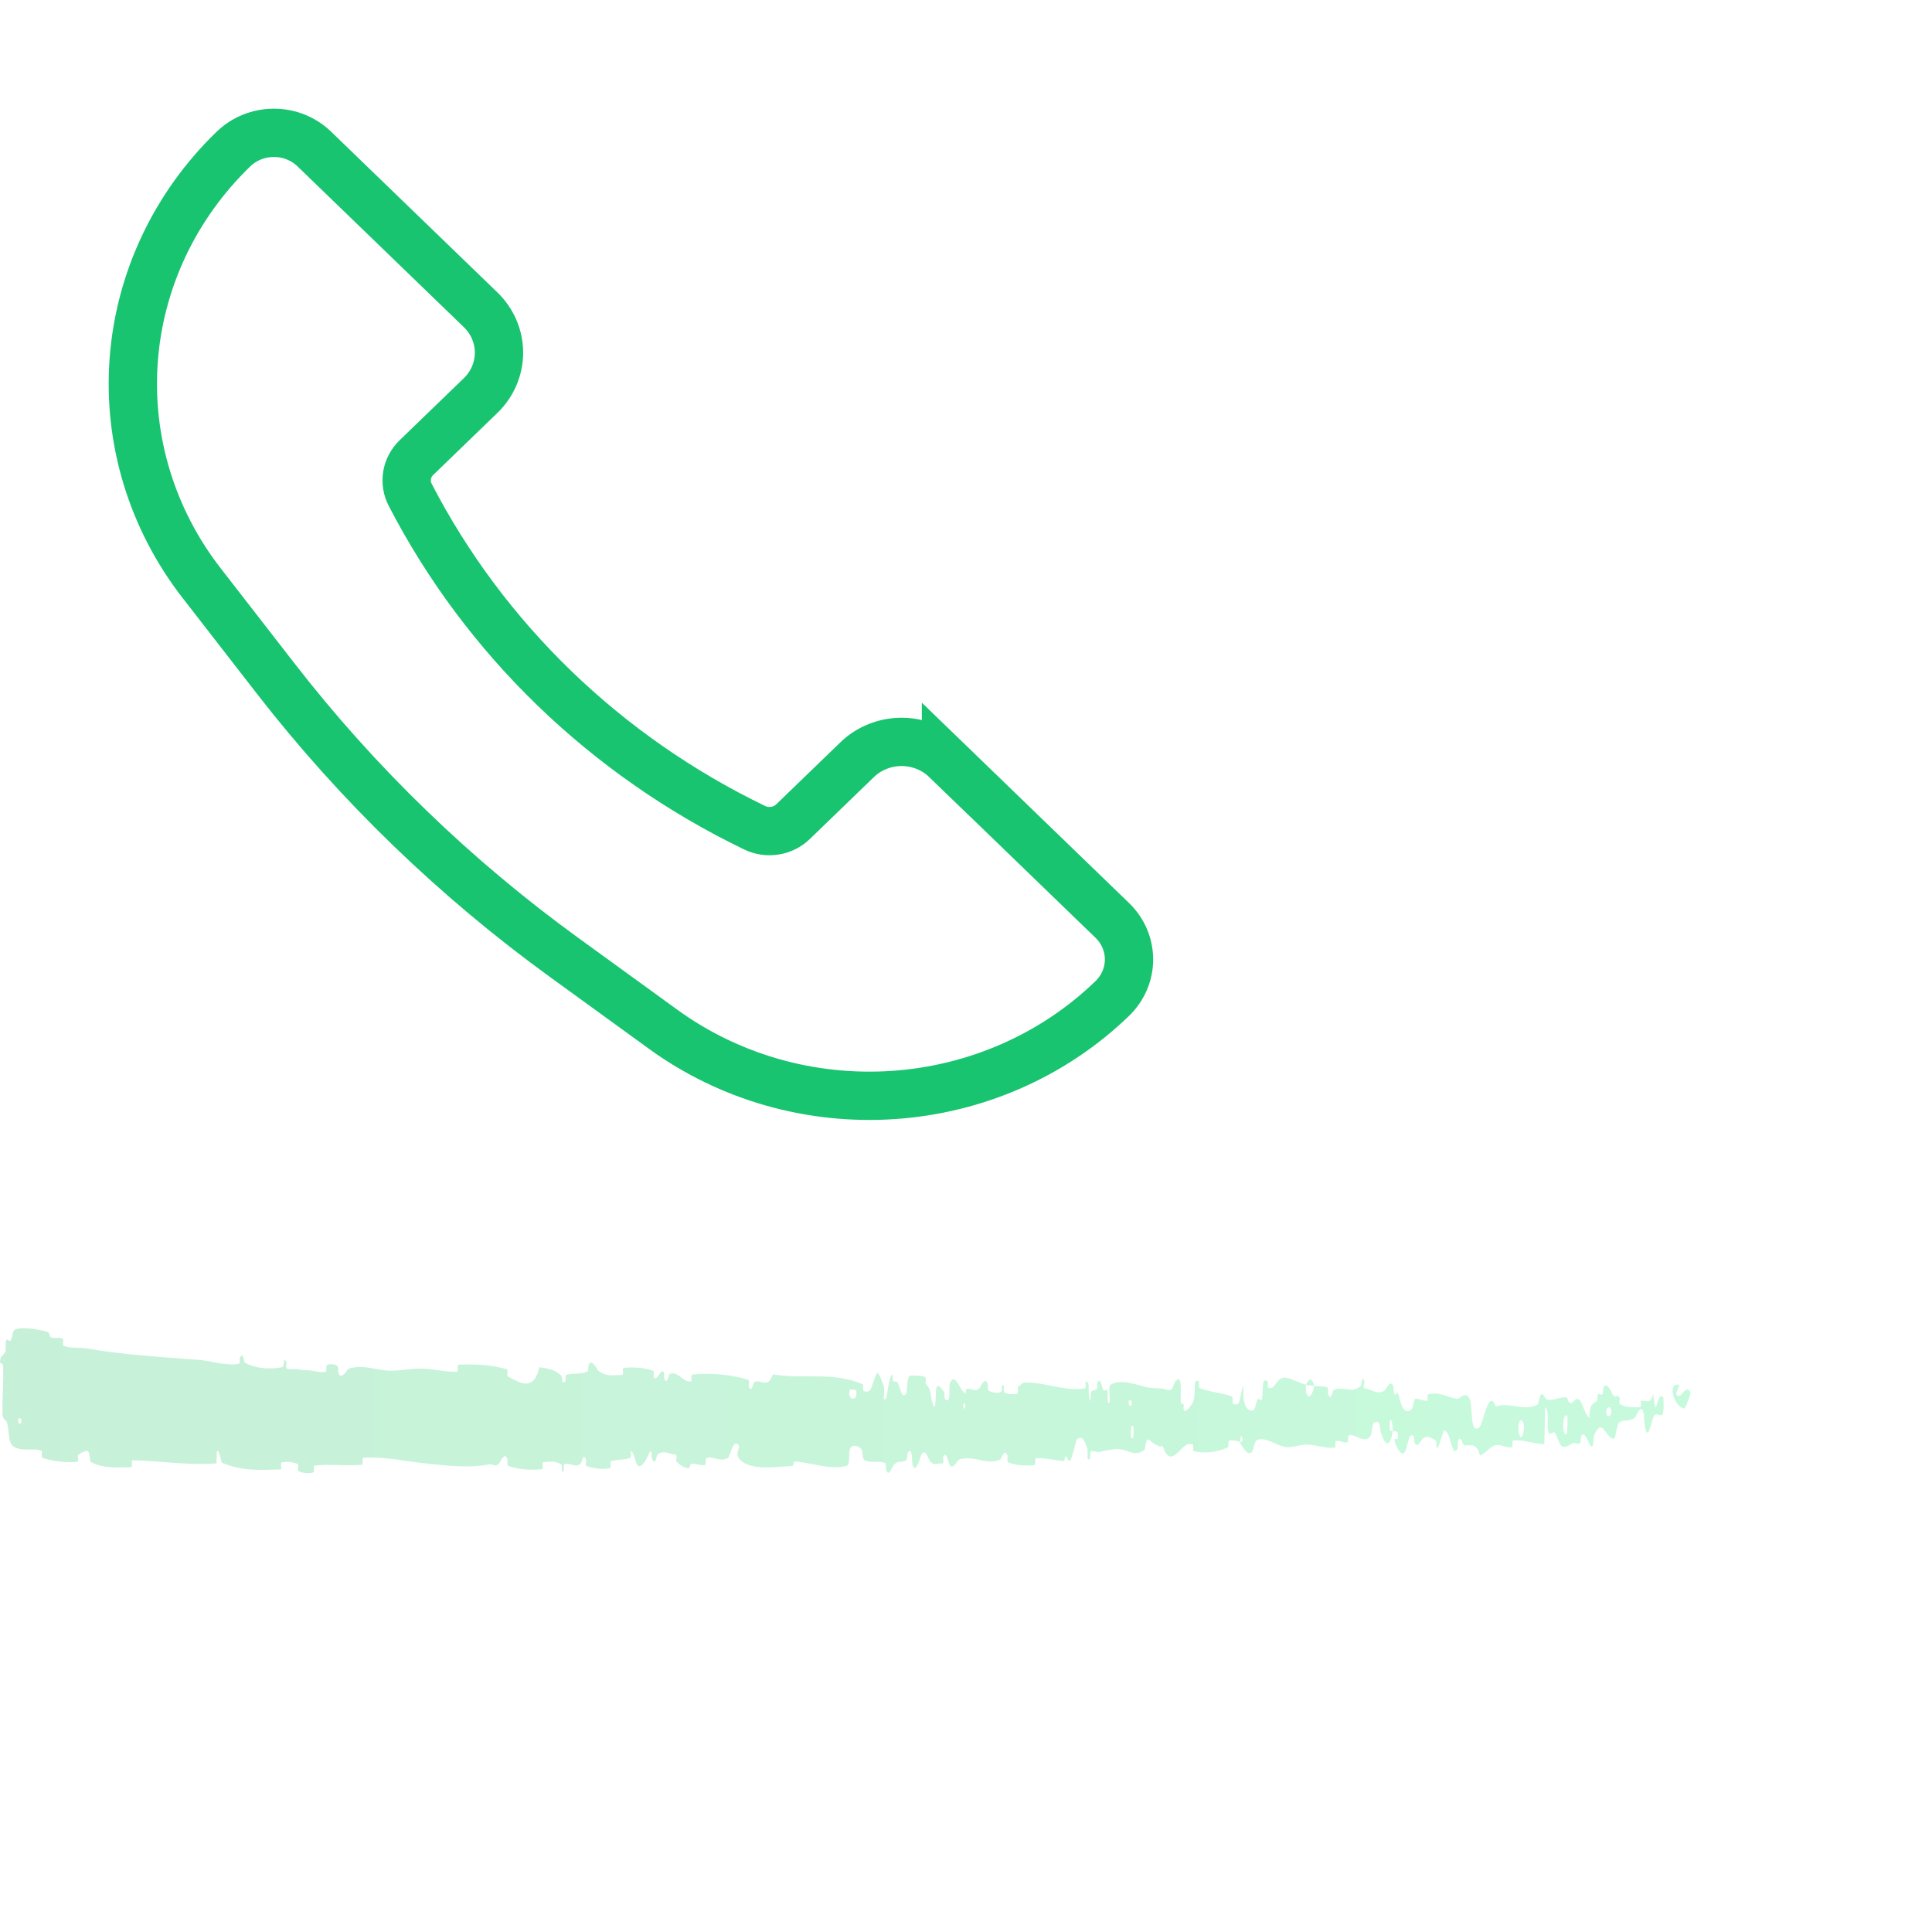
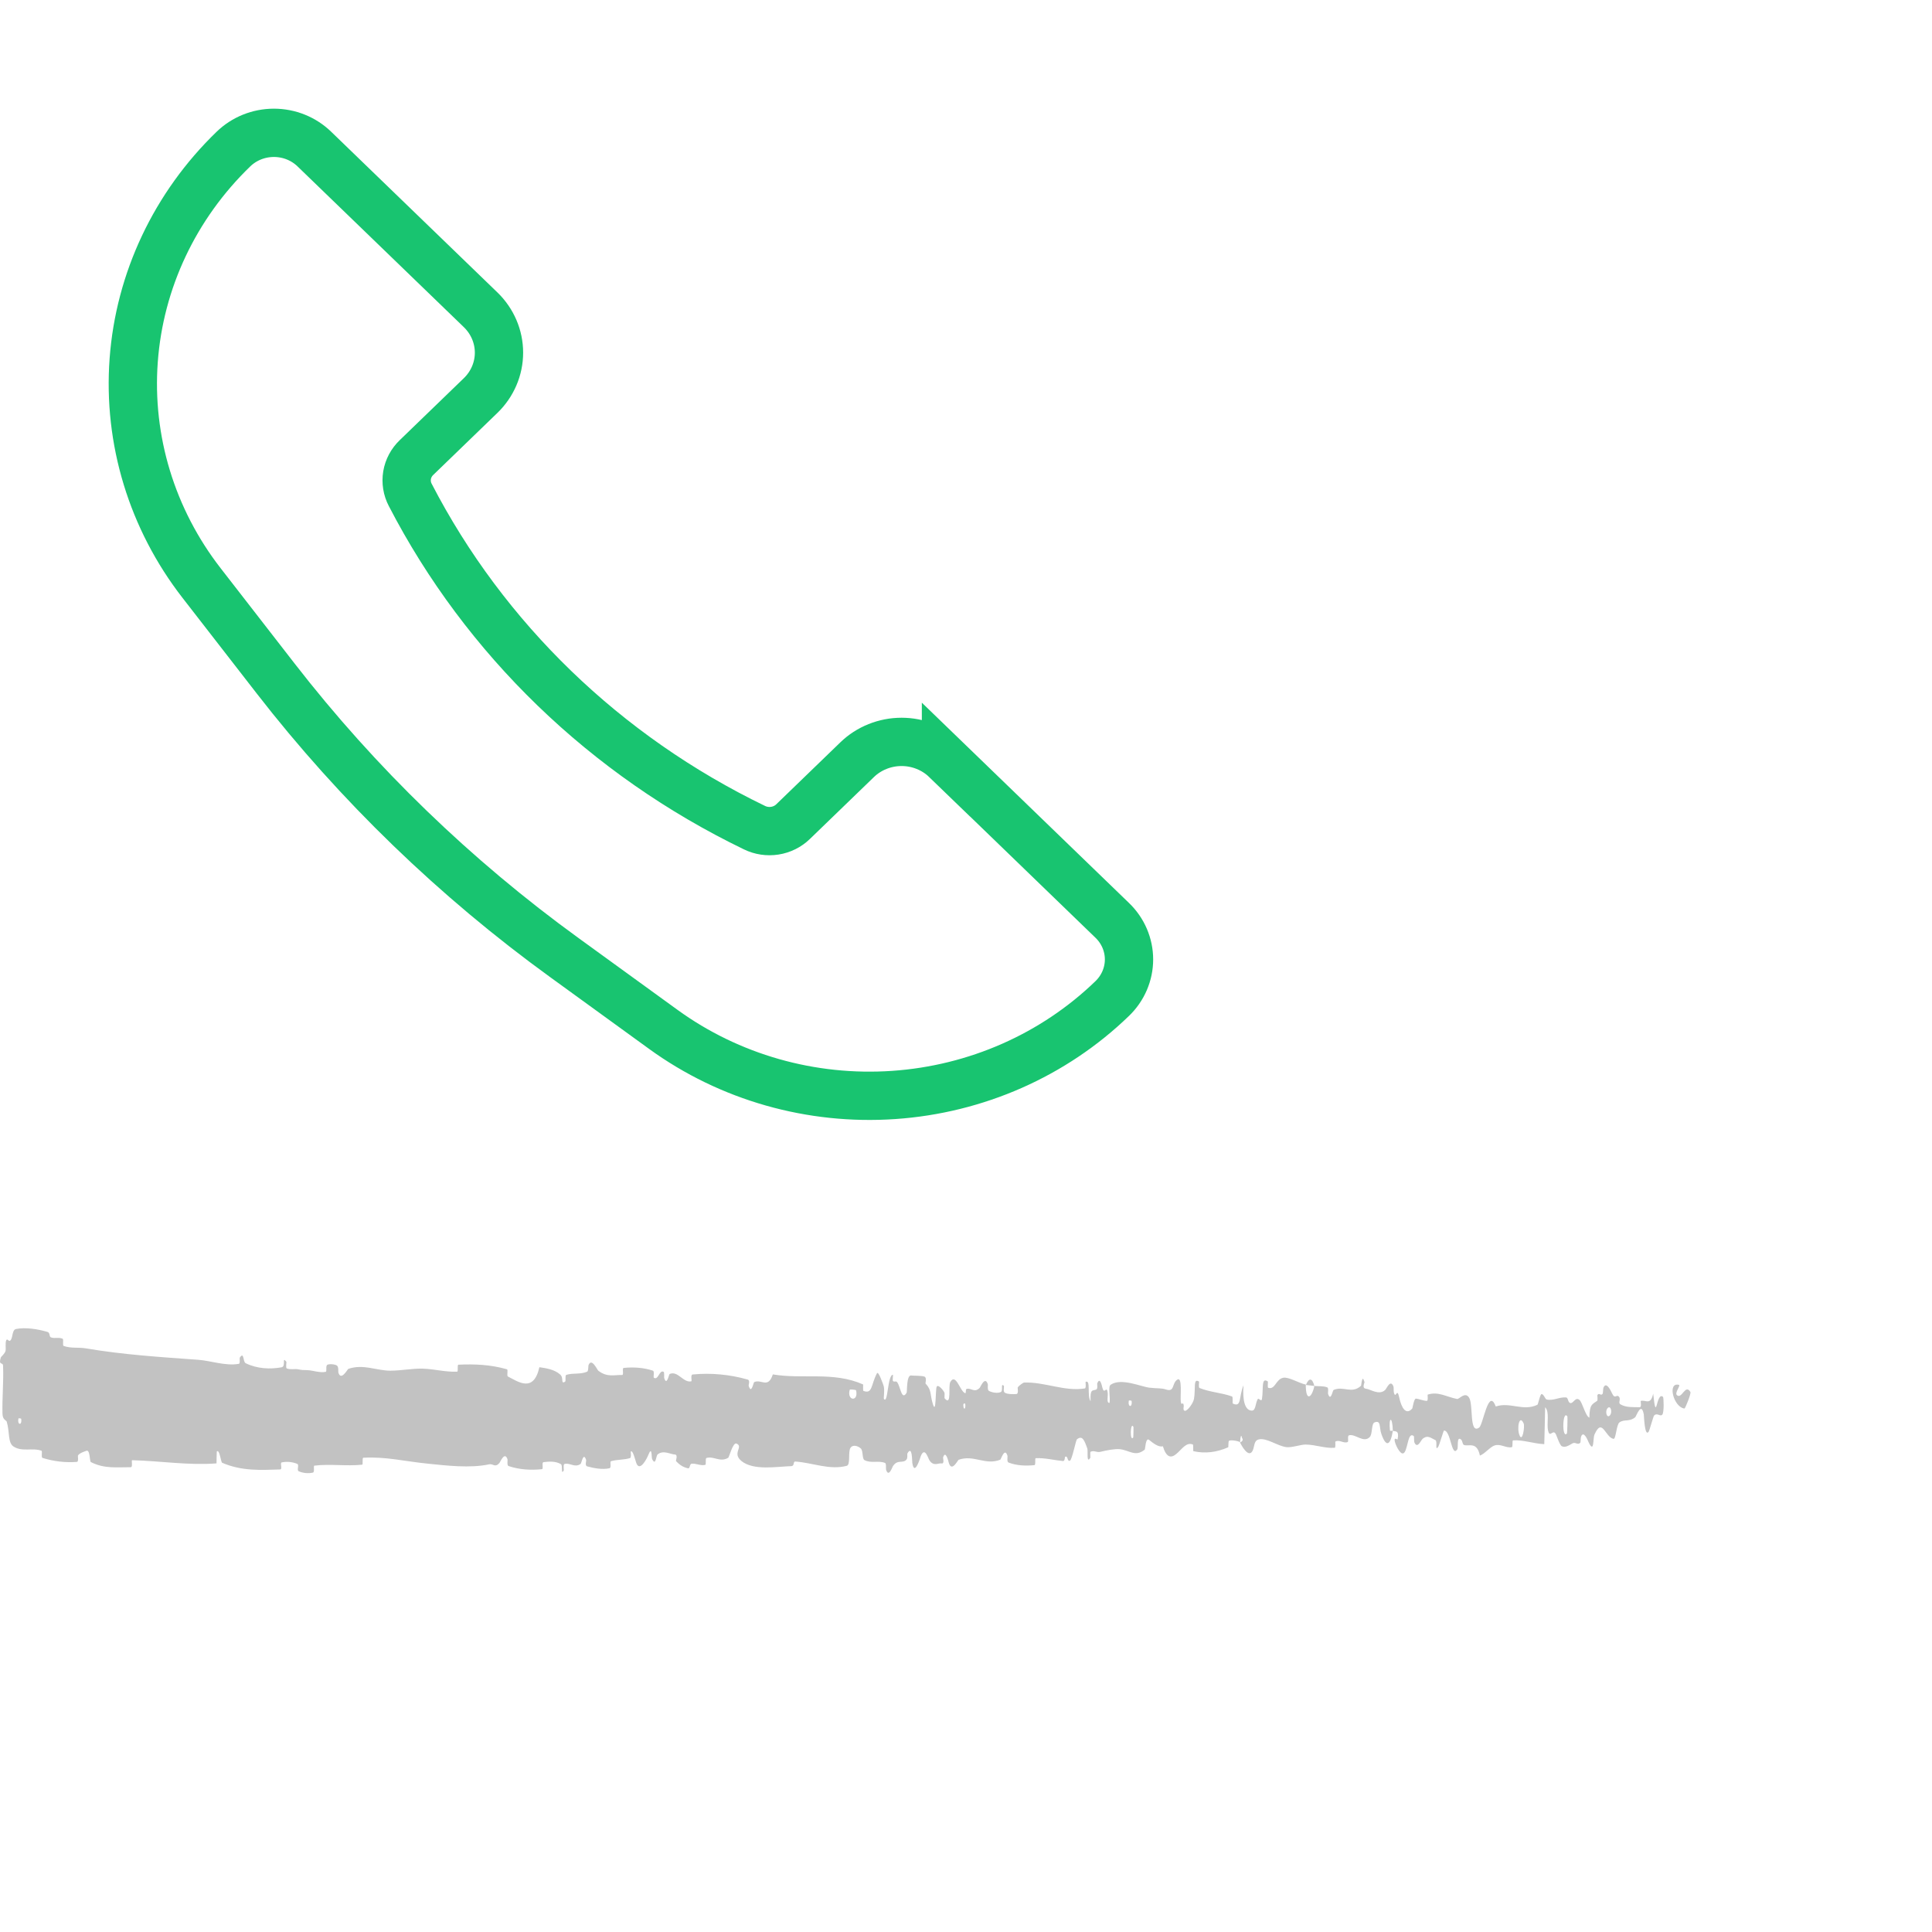
<svg xmlns="http://www.w3.org/2000/svg" width="80" height="80" viewBox="0 0 80 80" fill="none">
  <path d="M39.171 31.454L46.053 38.108C46.274 38.32 46.449 38.572 46.569 38.851C46.688 39.129 46.75 39.427 46.75 39.728C46.75 40.029 46.688 40.327 46.569 40.605C46.449 40.884 46.274 41.136 46.053 41.349C43.633 43.689 40.421 45.106 37.007 45.34C33.592 45.575 30.205 44.611 27.467 42.625L23.373 39.655C18.841 36.37 14.816 32.478 11.417 28.098L8.345 24.14C6.291 21.494 5.293 18.219 5.536 14.919C5.778 11.618 7.245 8.513 9.665 6.174C9.885 5.96 10.146 5.791 10.434 5.675C10.722 5.559 11.03 5.5 11.342 5.5C11.653 5.5 11.962 5.559 12.249 5.675C12.537 5.791 12.798 5.96 13.018 6.174L19.901 12.827C20.388 13.298 20.662 13.937 20.662 14.603C20.662 15.269 20.388 15.908 19.901 16.379L17.247 18.945C17.04 19.143 16.903 19.399 16.856 19.677C16.81 19.956 16.855 20.241 16.987 20.492C20.071 26.455 25.072 31.29 31.241 34.271C31.501 34.398 31.796 34.442 32.084 34.397C32.371 34.352 32.637 34.22 32.842 34.02L35.493 31.457C35.734 31.223 36.021 31.038 36.337 30.912C36.652 30.785 36.99 30.72 37.332 30.72C37.673 30.72 38.012 30.785 38.327 30.912C38.643 31.038 38.929 31.223 39.171 31.457V31.454Z" stroke="#18C470" stroke-width="2" />
  <path opacity="0.24" d="M0.667 55.031C1.059 54.952 1.573 55.036 1.964 55.151C2.086 55.186 2.024 55.345 2.109 55.377C2.274 55.439 2.428 55.361 2.592 55.434C2.646 55.46 2.579 55.712 2.635 55.732C2.946 55.843 3.241 55.779 3.556 55.833C5.109 56.097 6.635 56.192 8.206 56.306C8.725 56.344 9.354 56.573 9.89 56.473C9.952 56.461 9.915 56.24 9.927 56.221C10.113 55.942 10.051 56.389 10.173 56.448C10.656 56.682 11.194 56.703 11.659 56.617C11.856 56.58 11.658 56.141 11.857 56.388C11.871 56.404 11.821 56.639 11.875 56.664C11.998 56.721 12.232 56.678 12.327 56.697C12.511 56.734 12.541 56.732 12.715 56.734C12.953 56.74 13.235 56.857 13.49 56.804C13.544 56.792 13.472 56.551 13.559 56.51C13.646 56.469 13.876 56.489 13.953 56.546C14.031 56.603 13.998 56.792 14.011 56.836C14.124 57.202 14.39 56.695 14.424 56.682C15.048 56.468 15.583 56.757 16.168 56.757C16.613 56.755 17.088 56.66 17.51 56.673C18.014 56.69 18.441 56.82 18.93 56.797C18.982 56.795 18.922 56.512 18.985 56.509C19.655 56.476 20.32 56.507 20.988 56.698C21.055 56.718 20.968 56.966 21.035 57C21.445 57.205 22.092 57.695 22.335 56.613C22.613 56.656 22.949 56.699 23.197 56.917C23.357 57.058 23.202 57.328 23.398 57.213C23.443 57.187 23.385 56.95 23.452 56.929C23.731 56.843 24.037 56.92 24.314 56.797C24.37 56.772 24.355 56.559 24.371 56.521C24.505 56.211 24.728 56.723 24.777 56.761C25.147 57.038 25.418 56.929 25.763 56.935C25.843 56.937 25.748 56.652 25.825 56.643C26.225 56.602 26.639 56.627 27.03 56.754C27.117 56.782 27.037 57.025 27.079 57.052C27.262 57.164 27.303 56.705 27.479 56.804C27.516 56.825 27.495 57.033 27.502 57.056C27.608 57.414 27.7 56.906 27.727 56.895C28.072 56.742 28.292 57.272 28.625 57.197C28.664 57.188 28.575 56.924 28.686 56.914C29.432 56.841 30.221 56.913 30.959 57.124C31.073 57.156 30.991 57.354 30.999 57.378C31.116 57.759 31.192 57.249 31.23 57.23C31.525 57.091 31.801 57.519 32.001 56.911C33.251 57.122 34.496 56.781 35.736 57.325C35.751 57.332 35.723 57.583 35.754 57.595C36.133 57.736 36.06 57.345 36.311 56.867C36.374 56.747 36.566 57.324 36.583 57.367C36.645 57.522 36.581 57.896 36.601 57.926C36.773 58.163 36.745 56.927 36.976 56.926C36.984 56.928 36.953 57.156 36.973 57.179C37.033 57.25 37.093 57.159 37.152 57.238C37.287 57.419 37.335 58.02 37.541 57.67C37.568 57.625 37.528 56.923 37.734 56.956C37.816 56.97 38.181 56.958 38.283 57.004C38.385 57.049 38.315 57.275 38.322 57.285C38.597 57.584 38.493 57.708 38.631 58.15C38.769 58.591 38.73 57.54 38.786 57.422C38.843 57.305 39.044 57.552 39.094 57.638C39.143 57.723 39.082 57.867 39.126 57.916C39.418 58.233 39.254 57.394 39.35 57.227C39.577 56.831 39.753 57.611 39.961 57.688C40.017 57.708 39.971 57.531 40.021 57.514C40.219 57.451 40.339 57.694 40.564 57.471C40.601 57.435 40.783 56.966 40.901 57.31C40.918 57.359 40.87 57.554 40.955 57.597C41.081 57.663 41.308 57.705 41.444 57.64C41.544 57.592 41.429 57.272 41.555 57.371C41.611 57.416 41.507 57.603 41.612 57.671C41.717 57.739 41.984 57.73 42.086 57.724C42.188 57.717 42.132 57.474 42.14 57.458C42.19 57.364 42.385 57.247 42.402 57.248C43.272 57.218 44.073 57.627 44.92 57.492C44.986 57.481 44.942 57.225 44.952 57.221C45.179 57.114 45 57.795 45.159 58.023C45.136 57.503 45.23 57.597 45.39 57.54C45.467 57.512 45.425 57.311 45.432 57.29C45.547 56.985 45.626 57.38 45.647 57.46C45.723 57.757 45.805 57.406 45.857 57.605C45.908 57.802 45.79 58.094 45.943 58.091C45.986 57.904 45.872 57.418 45.989 57.34C46.429 57.041 47.25 57.423 47.604 57.462C47.957 57.502 48.071 57.468 48.277 57.535C48.649 57.657 48.513 57.296 48.743 57.131C48.975 56.966 48.862 57.853 48.895 58.044C48.928 58.235 48.964 58.038 49.004 58.143C49.045 58.248 48.957 58.378 49.053 58.417C49.148 58.456 49.408 58.117 49.442 57.918C49.514 57.495 49.396 57.051 49.648 57.207C49.663 57.217 49.616 57.45 49.671 57.474C50.112 57.653 50.57 57.664 51.011 57.823C51.071 57.845 51.017 58.105 51.053 58.121C51.42 58.287 51.288 57.849 51.49 57.363C51.444 58.01 51.556 58.406 51.834 58.41C52.002 58.412 51.973 58.13 52.081 57.931C52.114 57.87 52.232 58.065 52.254 57.932C52.325 57.497 52.213 57.011 52.5 57.204C52.513 57.214 52.473 57.451 52.516 57.466C52.798 57.56 52.832 57.106 53.136 57.05C53.374 57.007 53.799 57.285 54.07 57.33C54.065 58.057 54.321 57.891 54.425 57.389C54.601 57.409 54.792 57.381 54.962 57.45C55.021 57.474 54.982 57.685 54.99 57.708C55.103 58.065 55.18 57.577 55.218 57.557C55.63 57.371 55.966 57.741 56.359 57.38C56.373 57.367 56.396 56.861 56.501 57.23C56.508 57.256 56.378 57.486 56.563 57.504C56.748 57.521 57.097 57.792 57.354 57.558C57.417 57.502 57.574 57.091 57.7 57.412C57.717 57.456 57.699 57.6 57.723 57.681C57.801 57.938 57.844 57.427 57.937 57.861C58.029 58.295 58.221 58.62 58.48 58.321C58.488 58.312 58.55 57.907 58.631 57.914C58.761 57.924 58.946 58.009 59.082 58.006C59.147 58.005 59.105 57.753 59.117 57.748C59.554 57.608 59.865 57.832 60.334 57.929C60.42 57.947 60.667 57.605 60.833 57.876C61.016 58.172 60.828 59.407 61.248 59.113C61.417 58.995 61.631 57.429 61.936 58.24C62.526 58.039 63.071 58.455 63.663 58.167C63.69 58.155 63.774 57.718 63.836 57.724C63.929 57.733 63.98 57.938 64.046 57.951C64.324 58.013 64.579 57.838 64.847 57.865C64.948 57.875 64.913 58.086 65.034 58.098C65.155 58.109 65.236 57.831 65.4 57.966C65.524 58.068 65.648 58.637 65.813 58.703C65.819 58.142 65.933 58.154 66.133 58.006C66.172 57.977 66.131 57.782 66.149 57.758C66.223 57.657 66.292 57.819 66.363 57.71C66.38 57.683 66.381 57.492 66.395 57.46C66.514 57.178 66.711 57.608 66.745 57.683C66.875 57.968 66.935 57.719 67.034 57.831C67.134 57.943 66.985 58.084 67.101 58.152C67.341 58.292 67.65 58.262 67.894 58.27C67.991 58.273 67.925 58.017 67.939 58.011C68.14 57.947 68.344 58.218 68.455 57.709C68.595 59.026 68.577 57.582 68.864 57.845C68.887 57.867 68.916 58.489 68.829 58.581C68.742 58.672 68.61 58.477 68.489 58.62C68.461 58.653 68.297 59.237 68.275 59.272C68.1 59.548 68.075 58.618 68.066 58.567C67.96 58.015 67.76 58.644 67.708 58.687C67.467 58.886 67.262 58.755 67.06 58.897C66.928 58.989 66.915 59.599 66.812 59.58C66.468 59.518 66.347 58.668 66.023 59.405C65.953 59.562 66.022 60.229 65.773 59.705C65.758 59.672 65.573 59.193 65.466 59.496C65.452 59.534 65.453 59.728 65.435 59.744C65.316 59.85 65.237 59.695 65.108 59.769C64.979 59.843 64.823 59.954 64.676 59.888C64.587 59.849 64.472 59.487 64.43 59.398C64.31 59.143 64.181 59.561 64.106 59.252C64.031 58.942 64.178 58.471 63.981 58.27C63.974 58.774 63.957 59.292 63.945 59.799C63.514 59.782 63.089 59.618 62.656 59.641C62.602 59.644 62.657 59.915 62.599 59.926C62.356 59.969 62.144 59.775 61.893 59.852C61.698 59.913 61.484 60.2 61.28 60.272C61.156 59.695 60.853 59.891 60.633 59.839C60.556 59.82 60.561 59.666 60.507 59.616C60.3 59.43 60.397 59.94 60.34 60.02C60.097 60.363 60.077 59.208 59.79 59.237C59.775 59.238 59.59 59.853 59.564 59.892C59.402 60.142 59.537 59.677 59.436 59.632C59.25 59.549 59.121 59.402 58.904 59.582C58.84 59.636 58.688 60.019 58.565 59.722C58.549 59.684 58.558 59.48 58.545 59.468C58.308 59.27 58.302 59.909 58.167 60.125C58.032 60.342 57.824 59.9 57.781 59.773C57.67 59.444 57.866 59.633 57.873 59.6C57.943 59.216 57.791 59.282 57.675 59.25C57.658 58.623 57.496 58.661 57.554 59.219C57.561 59.28 57.651 59.221 57.675 59.25C57.573 59.865 57.394 59.944 57.197 59.369C57.105 59.1 57.192 58.786 56.912 58.901C56.784 58.953 56.834 59.384 56.721 59.502C56.465 59.77 56.131 59.367 55.867 59.431C55.771 59.454 55.864 59.69 55.799 59.714C55.625 59.778 55.471 59.601 55.296 59.692C55.28 59.7 55.319 59.947 55.265 59.95C54.852 59.979 54.493 59.821 54.063 59.816C53.855 59.815 53.483 59.951 53.268 59.923C52.894 59.877 52.435 59.518 52.116 59.605C51.908 59.661 51.954 59.908 51.865 60.077C51.693 60.404 51.388 59.819 51.347 59.728C51.346 59.725 51.525 59.667 51.429 59.54C51.374 59.275 51.349 59.727 51.347 59.728C51.32 59.669 50.962 59.613 50.892 59.66C50.853 59.686 50.874 59.921 50.854 59.93C50.376 60.139 49.897 60.199 49.412 60.089C49.404 60.085 49.416 59.822 49.396 59.815C49.116 59.698 48.936 60.019 48.704 60.209C48.473 60.399 48.289 60.336 48.152 59.886C47.977 59.942 47.727 59.743 47.583 59.623C47.438 59.502 47.418 60.012 47.405 60.022C47.01 60.345 46.781 60.053 46.37 60.008C46.175 59.985 45.788 60.059 45.576 60.115C45.409 60.16 45.309 60.04 45.155 60.117C45.134 60.127 45.155 60.354 45.148 60.363C44.977 60.635 45.059 60.079 45.024 59.98C44.895 59.62 44.816 59.428 44.596 59.597C44.545 59.636 44.397 60.435 44.305 60.482C44.184 60.542 44.23 60.255 44.104 60.324C44.093 60.33 44.095 60.507 44.018 60.499C43.657 60.465 43.264 60.362 42.889 60.38C42.837 60.382 42.903 60.662 42.829 60.669C42.482 60.703 42.101 60.692 41.763 60.561C41.68 60.528 41.732 60.331 41.714 60.273C41.603 59.92 41.446 60.433 41.42 60.443C40.8 60.689 40.326 60.225 39.695 60.446C39.661 60.459 39.396 61.008 39.278 60.537C39.27 60.506 39.154 60.024 39.05 60.353C39.044 60.374 39.117 60.622 38.99 60.597C38.863 60.572 38.658 60.737 38.484 60.465C38.429 60.379 38.298 59.898 38.133 60.281C38.123 60.308 37.868 61.175 37.777 60.577C37.763 60.478 37.778 59.845 37.581 60.17C37.544 60.233 37.612 60.374 37.513 60.462C37.361 60.598 37.16 60.428 36.974 60.71C36.941 60.76 36.803 61.19 36.692 60.864C36.675 60.813 36.708 60.602 36.649 60.578C36.37 60.464 36.078 60.606 35.795 60.46C35.695 60.408 35.746 60.067 35.642 59.975C35.537 59.884 35.326 59.795 35.217 59.952C35.108 60.108 35.227 60.652 35.063 60.696C34.35 60.885 33.645 60.566 32.933 60.519C32.827 60.512 32.915 60.707 32.759 60.71C32.186 60.725 31.196 60.908 30.698 60.494C30.3 60.162 30.802 59.91 30.497 59.775C30.35 59.71 30.191 60.343 30.155 60.363C29.809 60.566 29.568 60.285 29.256 60.371C29.191 60.389 29.255 60.646 29.2 60.658C29.012 60.703 28.816 60.588 28.637 60.609C28.556 60.619 28.571 60.815 28.497 60.8C28.32 60.766 28.164 60.684 27.992 60.5C27.976 60.483 28.082 60.239 27.951 60.23C27.739 60.216 27.477 60.035 27.233 60.222C27.161 60.279 27.158 60.726 27.003 60.417C26.97 60.352 27.012 59.815 26.831 60.279C26.8 60.357 26.496 60.983 26.347 60.579C26.308 60.473 26.207 60.033 26.12 60.102C26.108 60.113 26.156 60.354 26.084 60.377C25.83 60.456 25.564 60.43 25.303 60.505C25.233 60.526 25.337 60.775 25.233 60.798C24.948 60.861 24.592 60.797 24.313 60.719C24.21 60.69 24.281 60.484 24.273 60.461C24.153 60.096 24.082 60.589 24.042 60.618C23.794 60.79 23.604 60.558 23.375 60.62C23.312 60.636 23.357 60.871 23.344 60.892C23.214 61.096 23.311 60.675 23.228 60.628C22.997 60.496 22.739 60.515 22.505 60.545C22.419 60.557 22.516 60.829 22.439 60.836C21.982 60.883 21.507 60.857 21.062 60.707C20.978 60.678 21.03 60.468 21.013 60.42C20.892 60.085 20.716 60.542 20.675 60.586C20.491 60.785 20.419 60.599 20.256 60.634C19.458 60.806 18.474 60.683 17.721 60.608C16.741 60.51 15.98 60.31 15.045 60.362C14.985 60.365 15.045 60.644 14.994 60.65C14.332 60.718 13.681 60.609 13.018 60.689C12.964 60.695 13.043 60.96 12.955 60.978C12.776 61.019 12.549 61.004 12.368 60.92C12.28 60.879 12.398 60.652 12.309 60.616C12.102 60.531 11.881 60.512 11.668 60.554C11.578 60.573 11.714 60.843 11.597 60.847C10.796 60.873 10.009 60.92 9.199 60.57C9.144 60.546 9.095 59.996 8.977 60.101C8.968 60.254 8.969 60.434 8.965 60.596C7.799 60.684 6.645 60.494 5.475 60.464C5.426 60.463 5.511 60.754 5.416 60.754C4.863 60.749 4.327 60.83 3.762 60.541C3.706 60.512 3.735 60 3.569 60.077C3.54 60.091 3.291 60.16 3.227 60.271C3.218 60.288 3.264 60.527 3.184 60.534C2.718 60.57 2.229 60.516 1.764 60.37C1.689 60.345 1.769 60.091 1.715 60.071C1.336 59.936 0.923 60.13 0.561 59.898C0.318 59.743 0.408 59.303 0.279 58.869C0.261 58.808 0.111 58.798 0.103 58.546C0.083 57.912 0.156 57.218 0.126 56.542C0.12 56.396 -0.081 56.553 0.038 56.201C0.046 56.178 0.192 56.061 0.228 55.942C0.253 55.859 0.208 55.603 0.259 55.497C0.31 55.392 0.366 55.606 0.45 55.482C0.535 55.357 0.498 55.065 0.667 55.031ZM46.933 59.083C46.8 58.838 46.78 59.736 46.924 59.521C46.931 59.51 46.94 59.095 46.933 59.083ZM63.091 58.942C62.917 58.546 62.797 59.128 62.92 59.433C63.044 59.739 63.145 59.062 63.091 58.942ZM64.902 58.653C64.698 58.341 64.666 59.613 64.884 59.356C64.897 59.341 64.914 58.671 64.902 58.653ZM0.877 58.746C0.875 58.734 0.767 58.722 0.765 58.734C0.707 59.019 0.923 59.042 0.877 58.746ZM66.698 58.338C66.635 58.166 66.451 58.365 66.53 58.579C66.594 58.751 66.778 58.552 66.698 58.338ZM39.967 58.126C39.964 58.112 39.887 58.1 39.889 58.176C39.894 58.419 40.002 58.351 39.967 58.126ZM69.752 58.324C69.301 58.276 69.027 57.224 69.518 57.343C69.607 57.365 69.327 57.678 69.44 57.773C69.647 57.946 69.785 57.286 69.996 57.639C70.034 57.704 69.778 58.328 69.751 58.325C69.751 58.324 69.751 58.324 69.752 58.324ZM46.856 58.006C46.853 57.994 46.746 57.983 46.744 57.994C46.686 58.279 46.902 58.302 46.856 58.006ZM35.449 57.571C35.443 57.546 35.194 57.522 35.186 57.545C35.056 58.011 35.559 58.06 35.449 57.571ZM54.075 57.349C54.191 57.062 54.331 57.029 54.425 57.389C54.308 57.369 54.191 57.367 54.075 57.349Z" fill="url(#paint0_linear_498_3365)" />
  <defs>
    <linearGradient id="paint0_linear_498_3365" x1="0" y1="58.5" x2="70" y2="58.5" gradientUnits="userSpaceOnUse">
-       <stop stop-color="#15C15D" />
-       <stop offset="1" stop-color="#13EC6D" />
+       <stop stopColor="#15C15D" />
+       <stop offset="1" stopColor="#13EC6D" />
    </linearGradient>
  </defs>
</svg>
